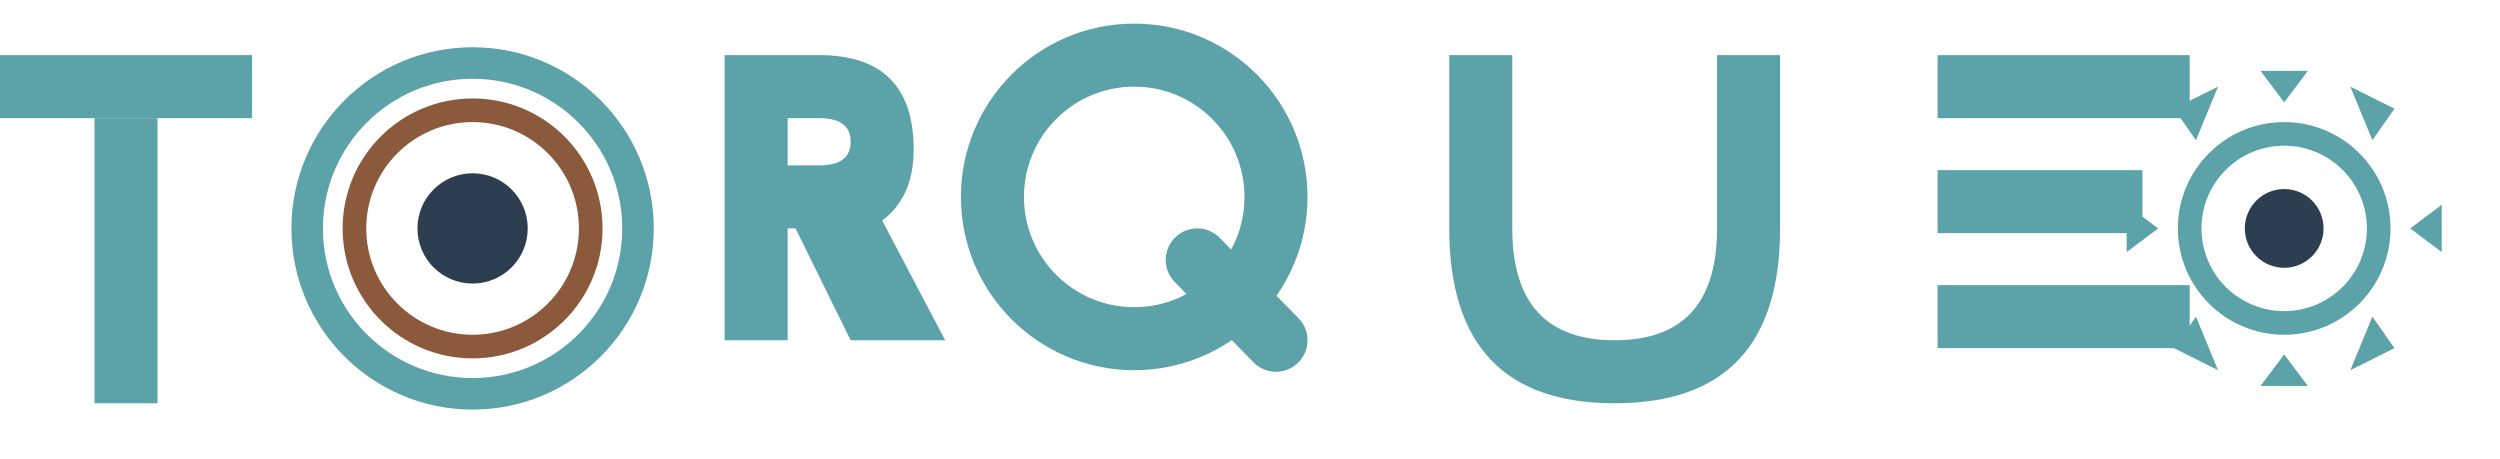
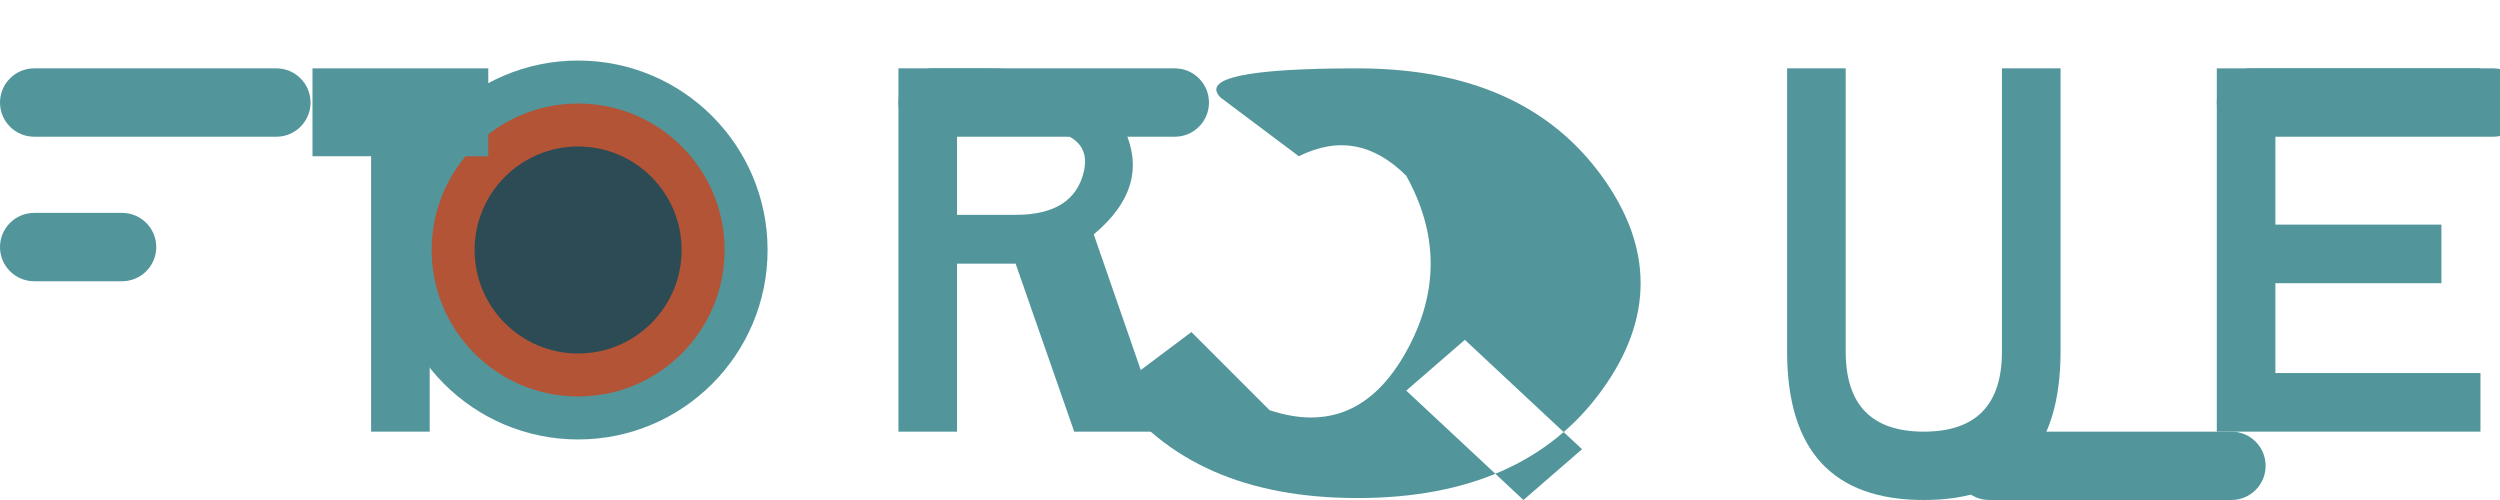
- <svg xmlns="http://www.w3.org/2000/svg" viewBox="0 0 1587 291">
-   <g>
-     <rect x="0" y="35" width="160" height="40" fill="#5BA2A9" />
-     <rect x="60" y="75" width="40" height="181" fill="#5BA2A9" />
-     <circle cx="300" cy="145" r="105" fill="none" stroke="#5BA2A9" stroke-width="20" />
-     <circle cx="300" cy="145" r="75" fill="none" stroke="#8B5A3C" stroke-width="15" />
-     <circle cx="300" cy="145" r="35" fill="#2D3E50" />
-     <path d="M 460 35 L 520 35 Q 580 35 580 95 Q 580 125 560 140 L 600 216 L 540 216 L 505 145 L 500 145 L 500 216 L 460 216 Z M 500 75 L 500 105 L 520 105 Q 540 105 540 90 Q 540 75 520 75 Z" fill="#5BA2A9" />
-     <circle cx="720" cy="125" r="90" fill="none" stroke="#5BA2A9" stroke-width="40" />
-     <line x1="760" y1="165" x2="810" y2="216" stroke="#5BA2A9" stroke-width="40" stroke-linecap="round" />
-     <path d="M 920 35 L 960 35 L 960 145 Q 960 216 1025 216 Q 1090 216 1090 145 L 1090 35 L 1130 35 L 1130 145 Q 1130 256 1025 256 Q 920 256 920 145 Z" fill="#5BA2A9" />
-     <rect x="1230" y="35" width="160" height="40" fill="#5BA2A9" />
-     <rect x="1230" y="108" width="130" height="40" fill="#5BA2A9" />
-     <rect x="1230" y="181" width="160" height="40" fill="#5BA2A9" />
-     <g transform="translate(1450, 145)">
-       <path d="M 0,-80 L 15,-100 L -15,-100 Z" fill="#5BA2A9" />
-       <path d="M 56,-56 L 70,-76 L 42,-90 Z" fill="#5BA2A9" />
-       <path d="M 80,0 L 100,-15 L 100,15 Z" fill="#5BA2A9" />
-       <path d="M 56,56 L 70,76 L 42,90 Z" fill="#5BA2A9" />
-       <path d="M 0,80 L 15,100 L -15,100 Z" fill="#5BA2A9" />
-       <path d="M -56,56 L -70,76 L -42,90 Z" fill="#5BA2A9" />
-       <path d="M -80,0 L -100,-15 L -100,15 Z" fill="#5BA2A9" />
-       <path d="M -56,-56 L -70,-76 L -42,-90 Z" fill="#5BA2A9" />
-       <circle r="60" fill="none" stroke="#5BA2A9" stroke-width="15" />
-       <circle r="25" fill="#2D3E50" />
-     </g>
-   </g>
+ <svg xmlns="http://www.w3.org/2000/svg" viewBox="0 0 1280 256">
+   <rect x="0" y="35" width="159" height="35" rx="17.5" fill="#52969C" />
+   <rect x="0" y="109" width="80" height="35" rx="17.5" fill="#52969C" />
+   <rect x="460" y="35" width="159" height="35" rx="17.5" fill="#52969C" />
+   <rect x="1135" y="35" width="159" height="35" rx="17.5" fill="#52969C" />
+   <rect x="1001" y="221" width="159" height="35" rx="17.5" fill="#52969C" />
+   <circle cx="296" cy="128" r="97" fill="#52969C" />
+   <circle cx="296" cy="128" r="75" fill="#B35436" />
+   <circle cx="296" cy="128" r="53" fill="#2D4B54" />
+   <path d="M 160 35 L 250 35 L 250 80 L 220 80 L 220 221 L 190 221 L 190 80 L 160 80 Z" fill="#52969C" />
+   <path d="M 460 35 L 505 35 Q 560 35 575 65 Q 590 95 560 120 L 595 221 L 550 221 L 520 135 L 490 135 L 490 221 L 460 221 Z M 490 65 L 490 110 L 520 110 Q 550 110 555 87.5 Q 560 65 520 65 Z" fill="#52969C" />
+   <path d="M 695 35 Q 780 35 820 90 Q 860 145 820 200 Q 780 255 695 255 Q 610 255 570 200 L 610 170 L 650 210 Q 695 225 720 180 Q 745 135 720 90 Q 695 65 665 80 L 625 50 Q 610 35 695 35 Z M 720 200 L 780 256 L 810 230 L 750 174 Z" fill="#52969C" />
+   <path d="M 915 35 L 945 35 L 945 180 Q 945 221 985 221 Q 1025 221 1025 180 L 1025 35 L 1055 35 L 1055 180 Q 1055 256 985 256 Q 915 256 915 180 Z" fill="#52969C" />
+   <path d="M 1135 35 L 1270 35 L 1270 65 L 1165 65 L 1165 115 L 1250 115 L 1250 145 L 1165 145 L 1165 191 L 1270 191 L 1270 221 L 1135 221 Z" fill="#52969C" />
+   <path d="M 1450 60 L 1480 60 L 1485 85 Q 1500 90 1515 100 L 1535 85 L 1555 105 L 1540 125 Q 1550 140 1555 155 L 1580 160 L 1580 190 L 1555 195 Q 1550 210 1540 225 L 1555 245 L 1535 265 L 1515 250 Q 1500 260 1485 265 L 1480 290 L 1450 290 L 1445 265 Q 1430 260 1415 250 L 1395 265 L 1375 245 L 1390 225 Q 1380 210 1375 195 L 1350 190 L 1350 160 L 1375 155 Q 1380 140 1390 125 L 1375 105 L 1395 85 L 1415 100 Q 1430 90 1445 85 Z M 1465 140 Q 1445 140 1432.5 152.5 Q 1420 165 1420 185 Q 1420 205 1432.5 217.5 Q 1445 230 1465 230 Q 1485 230 1497.5 217.5 Q 1510 205 1510 185 Q 1510 165 1497.5 152.5 Q 1485 140 1465 140 Z" fill="#52969C" />
</svg>
